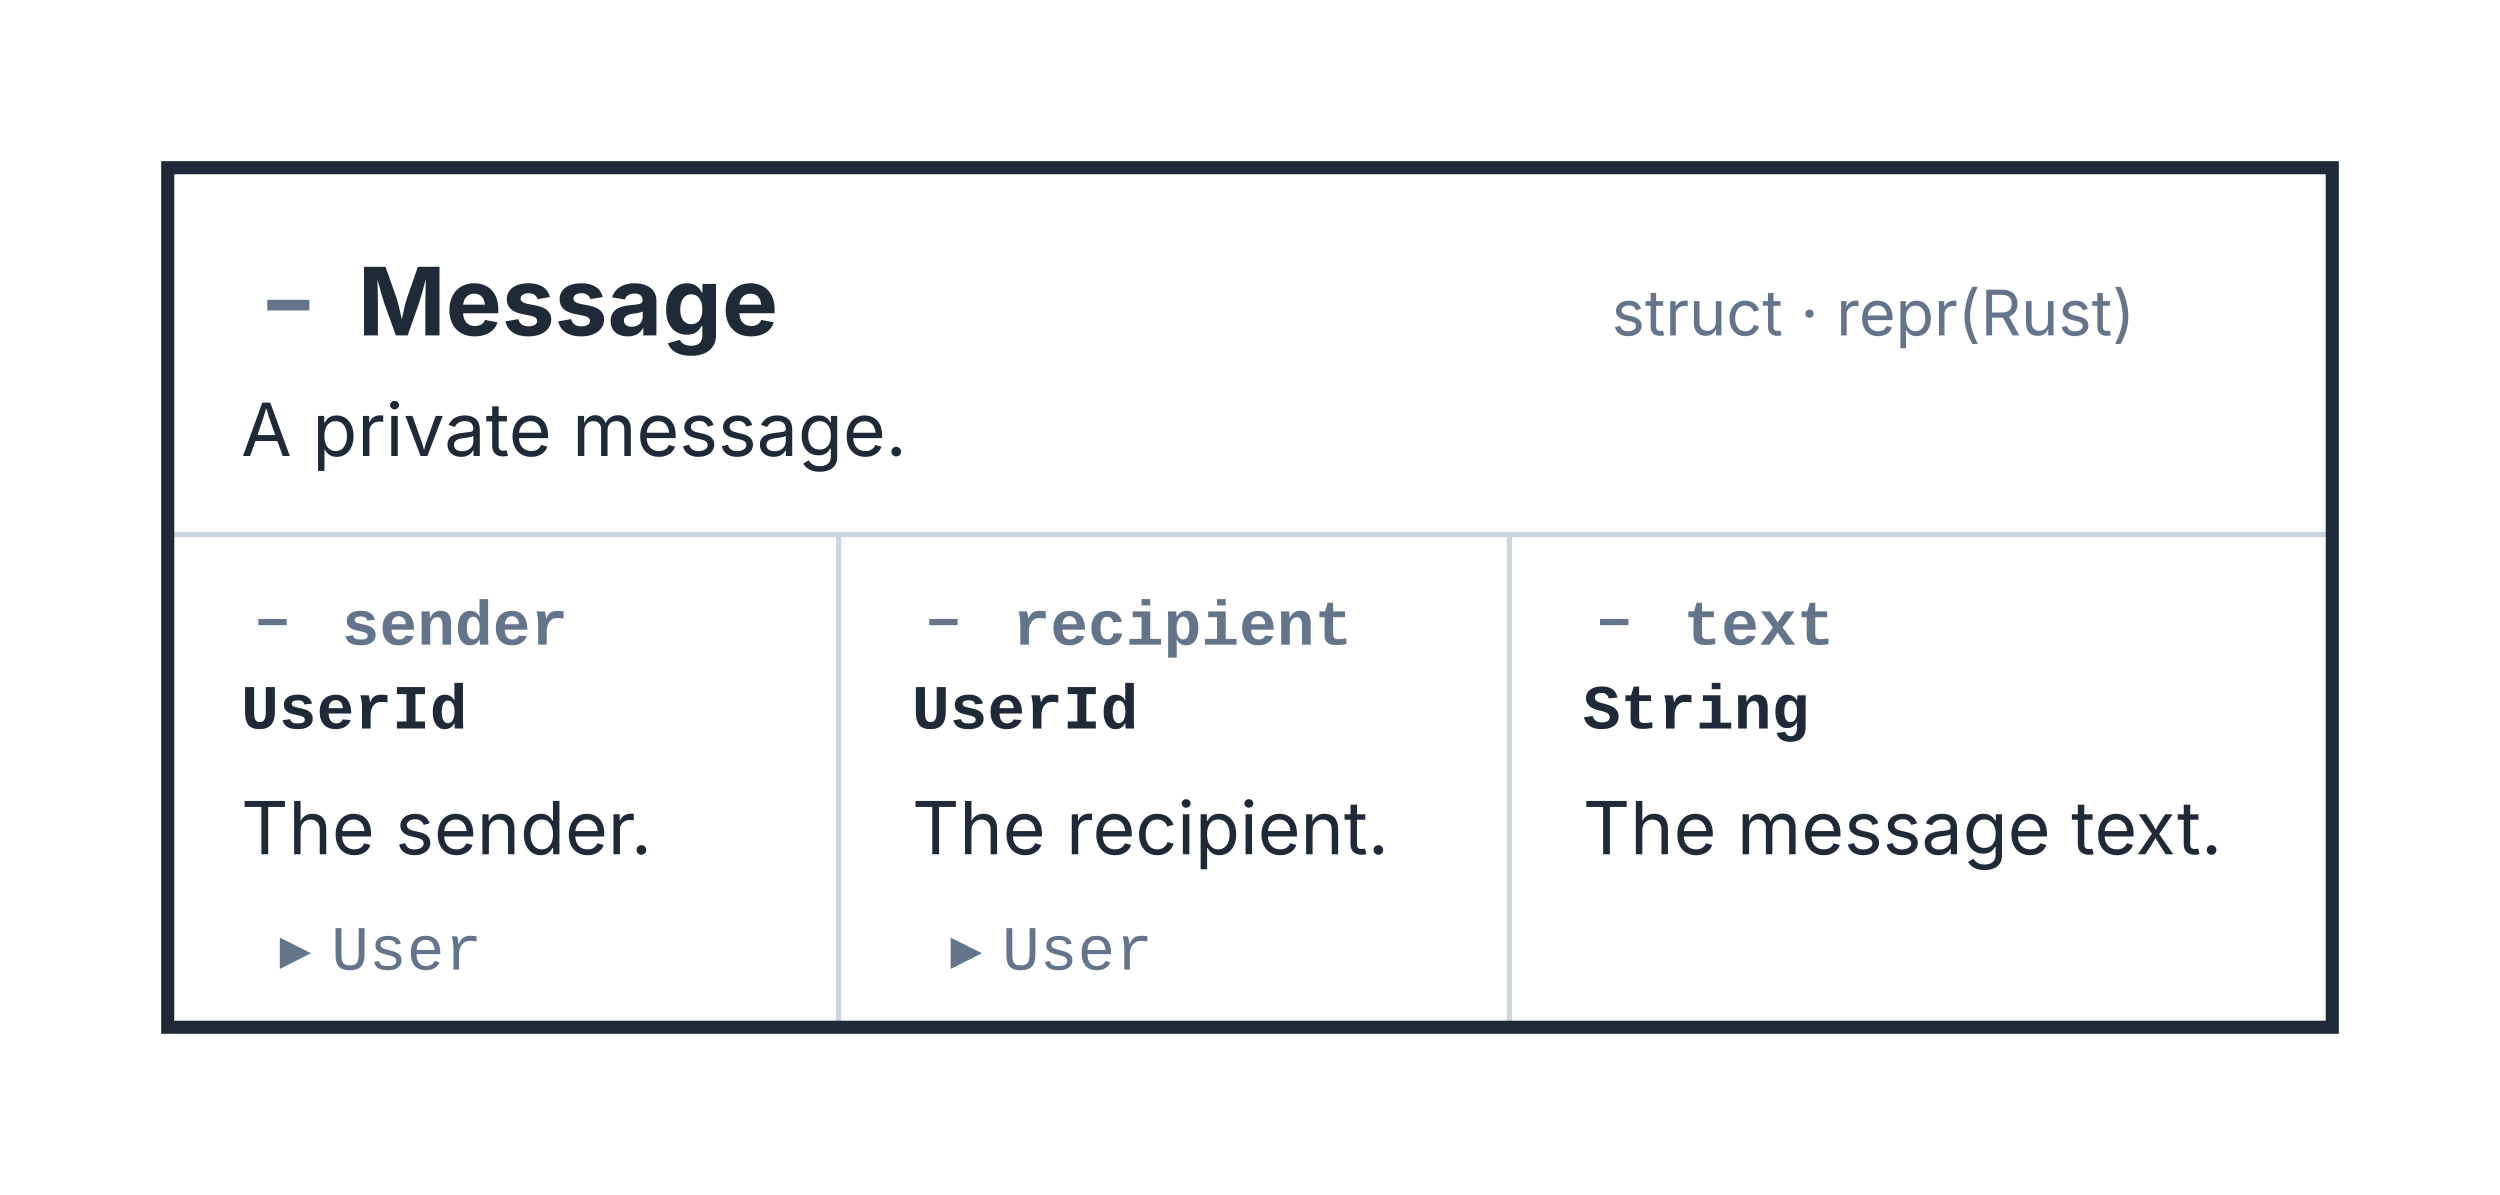
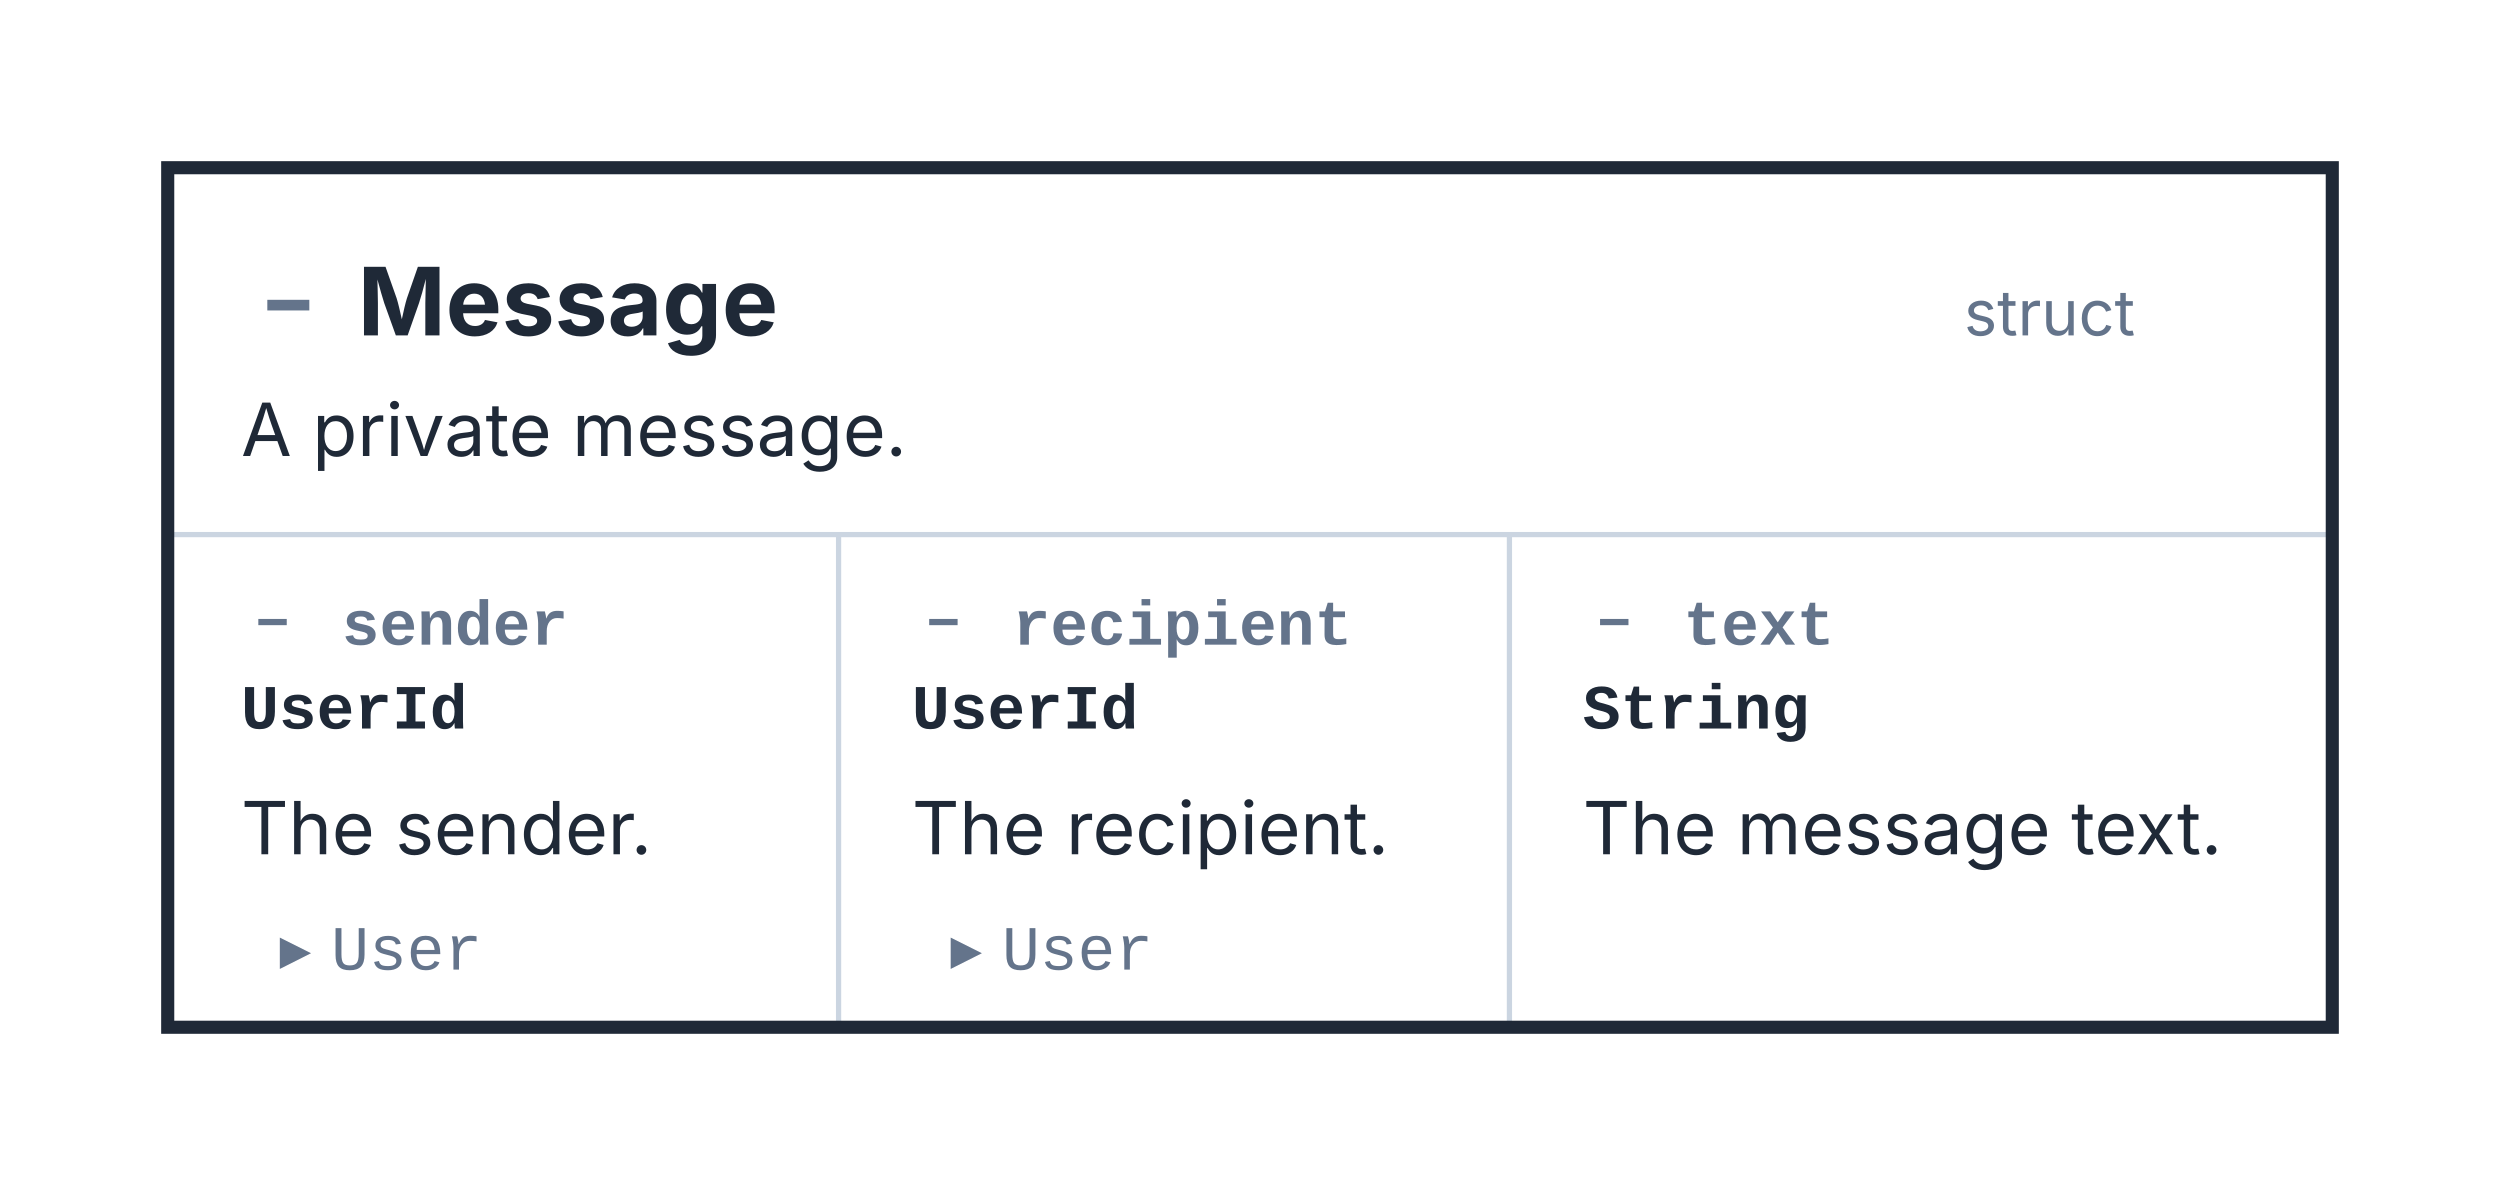
<svg xmlns="http://www.w3.org/2000/svg" width="477" height="228" viewBox="0 0 477 228" role="img" aria-labelledby="kaalang-title" aria-describedby="kaalang-description">
  <defs>
    <style>
      svg { color: #1f2937; font-family: Inter, ui-sans-serif, system-ui, -apple-system, BlinkMacSystemFont, "Segoe UI", sans-serif; text-rendering: optimizeLegibility; }
      .card-shape { fill: #ffffff; }
      .card-groove { fill: #f8fafc; }
      .card-outline { fill: none; stroke: currentColor; stroke-width: 1.75; }
      .focus .card-outline { stroke-width: 2.5; }
      .card-rules { fill: none; stroke: #cbd5e1; stroke-width: 1; }
      .type-name, .description, .field-type, .variant-name { fill: currentColor; }
      .type-kind, .field-name, .target { fill: #64748b; font-size: 12px; }
      .type-name { font-size: 18px; font-weight: 700; }
      .description, .variant-name { font-size: 14px; }
      .field-type { font-size: 12px; }
      .field-name, .field-type, .variant-name { font-family: ui-monospace, SFMono-Regular, Menlo, Monaco, Consolas, "Liberation Mono", monospace; font-weight: 600; }
      .target .md-code { font-family: ui-monospace, SFMono-Regular, Menlo, Monaco, Consolas, "Liberation Mono", monospace; font-weight: 400; }
      .relationship { fill: none; stroke: currentColor; stroke-width: 1.75; stroke-linejoin: round; }
      .relationship-source { fill: currentColor; }
      .port { fill: #ffffff; stroke: currentColor; stroke-width: 1.75; }
      .md-badge { fill: #64748b; stroke: none; font-size: 0.9em; font-weight: 700; }
    </style>
    <marker id="relationship-arrow" markerWidth="10" markerHeight="10" refX="9" refY="5" orient="auto" markerUnits="userSpaceOnUse">
      <path d="M 0 0 L 10 5 L 0 10 Z" fill="currentColor" />
    </marker>
  </defs>
  <rect width="100%" height="100%" fill="#ffffff" />
  <g class="cards">
    <g class="card focus">
      <rect class="card-shape" x="32" y="32" width="413" height="164" />
      <path class="card-rules" d="M 32 102 L 445 102 M 160 102 L 160 196 M 288 102 L 288 196" />
      <rect class="card-outline" x="32" y="32" width="413" height="164" />
      <g class="type-name">
        <text class="md-badge" x="55" y="62.92" text-anchor="middle">−</text>
        <text x="64" y="64" text-anchor="start" xml:space="preserve"> Message</text>
      </g>
      <text class="type-kind" text-anchor="end" y="64" xml:space="preserve">
-         <tspan x="431" dy="0">struct · repr(Rust)</tspan>
+         <tspan x="431" dy="0">struct</tspan>
      </text>
      <text class="description" y="87" xml:space="preserve">
        <tspan x="46" dy="0">A private message.</tspan>
      </text>
      <g class="field-name">
        <text class="md-badge" x="52" y="122.28" text-anchor="middle">−</text>
        <text x="58" y="123" text-anchor="start" xml:space="preserve"> sender</text>
      </g>
      <text class="field-type" y="139" xml:space="preserve">
        <tspan x="46" dy="0">UserId</tspan>
      </text>
      <text class="description" y="163" xml:space="preserve">
        <tspan x="46" dy="0">The sender.</tspan>
      </text>
      <text class="target" text-anchor="end" y="185" xml:space="preserve">
        <tspan x="146" dy="0">▸ <tspan class="md-code">User</tspan>
        </tspan>
      </text>
      <g class="field-name">
        <text class="md-badge" x="180" y="122.28" text-anchor="middle">−</text>
        <text x="186" y="123" text-anchor="start" xml:space="preserve"> recipient</text>
      </g>
      <text class="field-type" y="139" xml:space="preserve">
        <tspan x="174" dy="0">UserId</tspan>
      </text>
      <text class="description" y="163" xml:space="preserve">
        <tspan x="174" dy="0">The recipient.</tspan>
      </text>
      <text class="target" text-anchor="end" y="185" xml:space="preserve">
        <tspan x="274" dy="0">▸ <tspan class="md-code">User</tspan>
        </tspan>
      </text>
      <g class="field-name">
        <text class="md-badge" x="308" y="122.28" text-anchor="middle">−</text>
        <text x="314" y="123" text-anchor="start" xml:space="preserve"> text</text>
      </g>
      <text class="field-type" y="139" xml:space="preserve">
        <tspan x="302" dy="0">String</tspan>
      </text>
      <text class="description" y="163" xml:space="preserve">
        <tspan x="302" dy="0">The message text.</tspan>
      </text>
    </g>
  </g>
  <g class="relationships">
  </g>
</svg>
